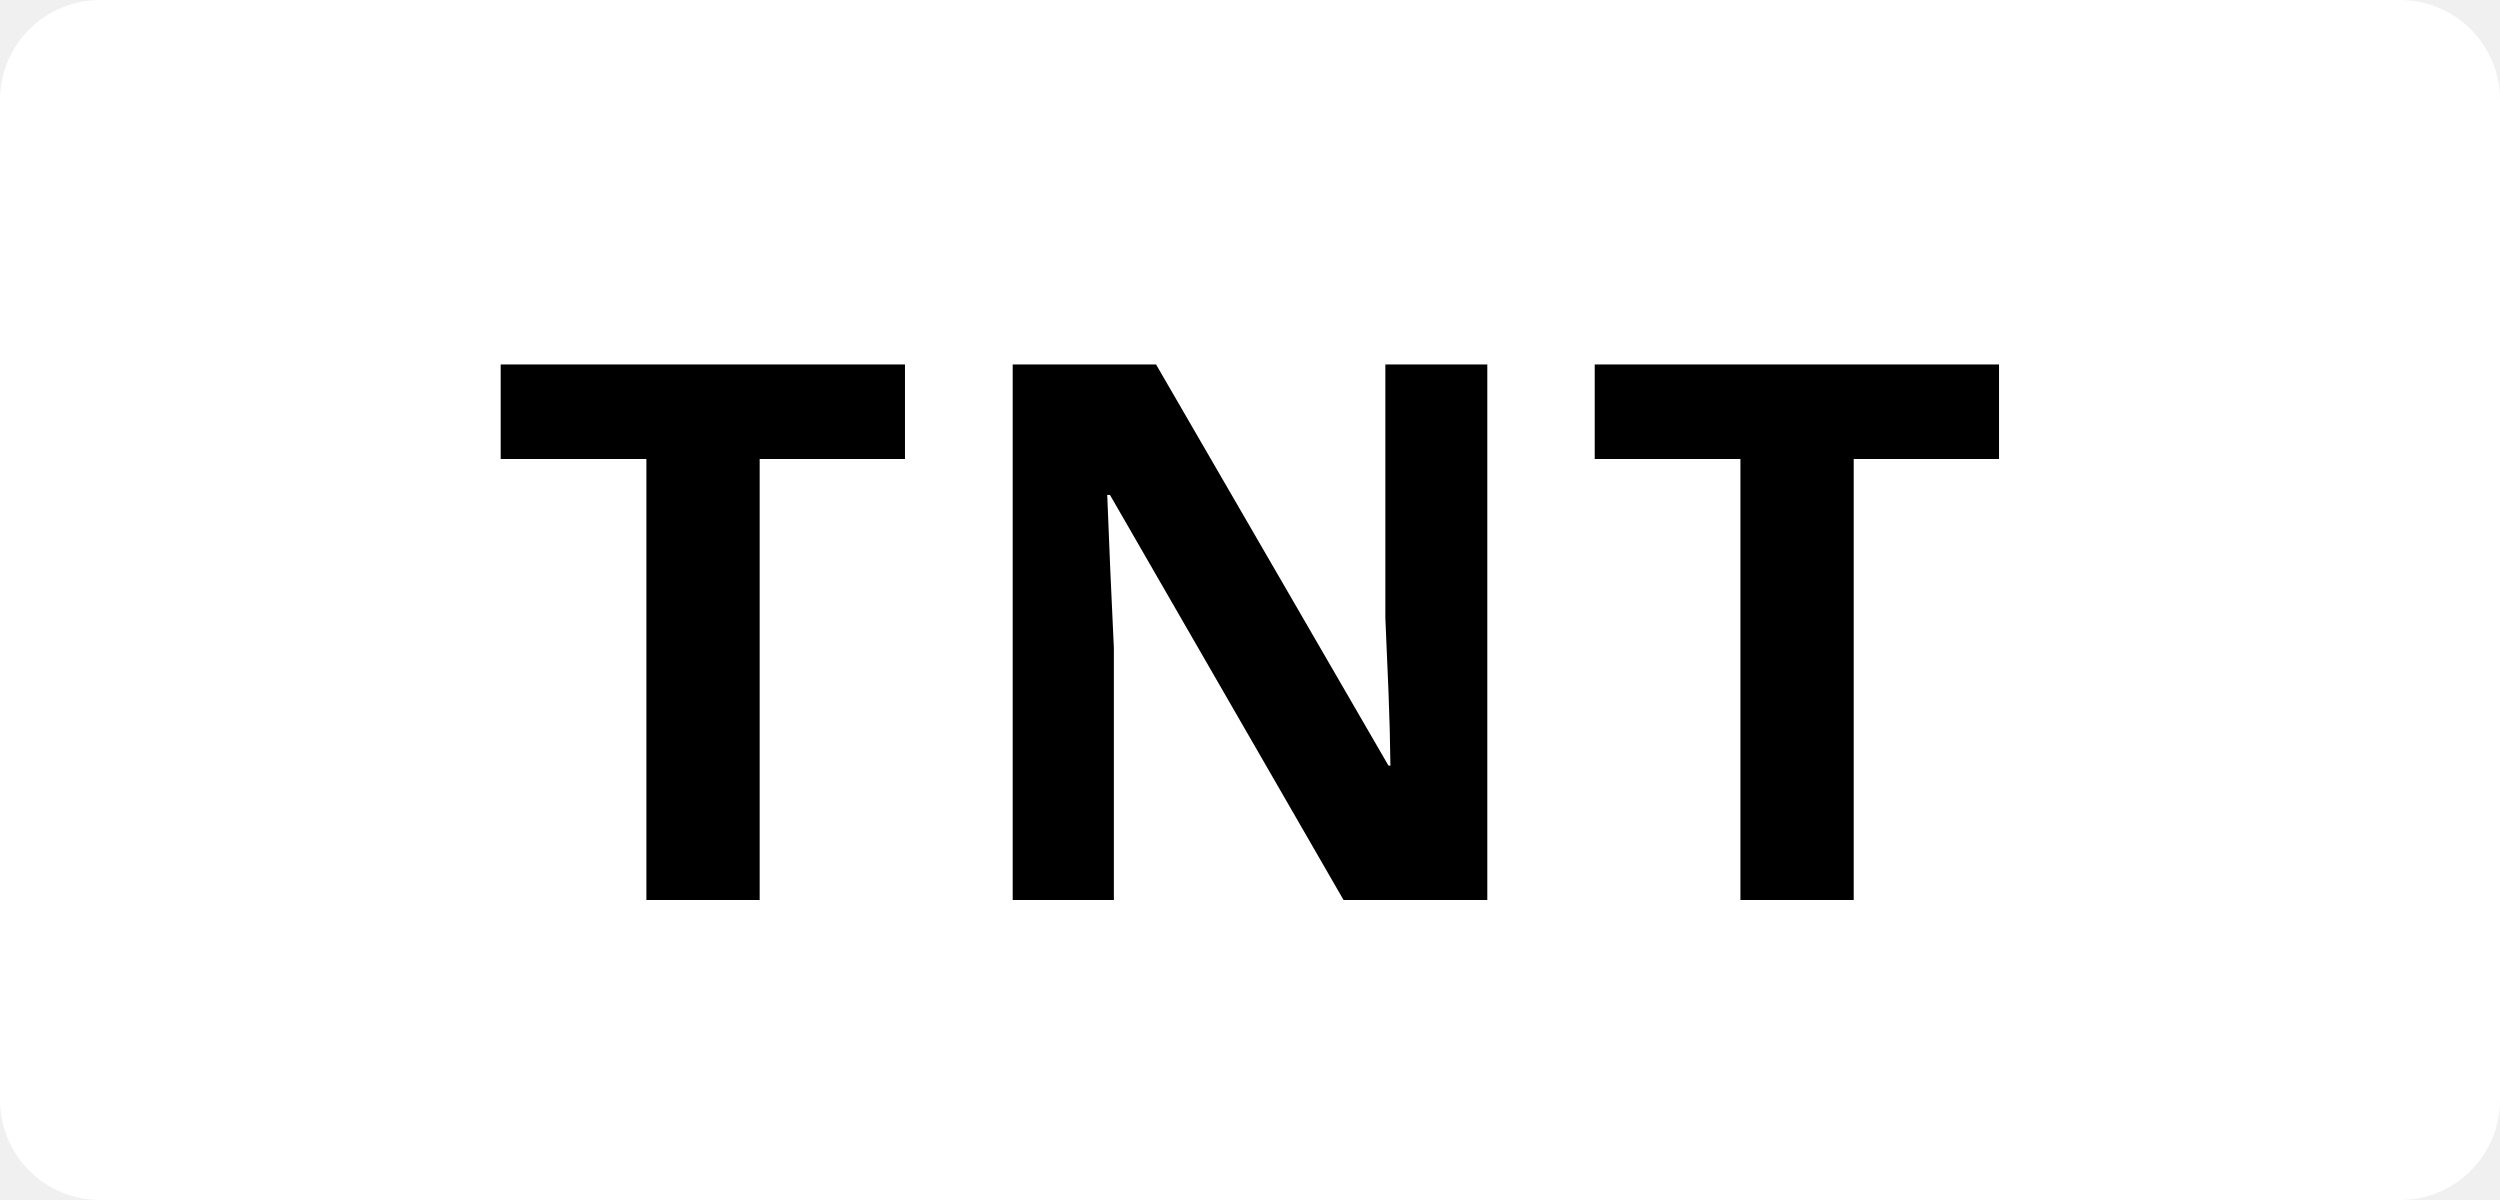
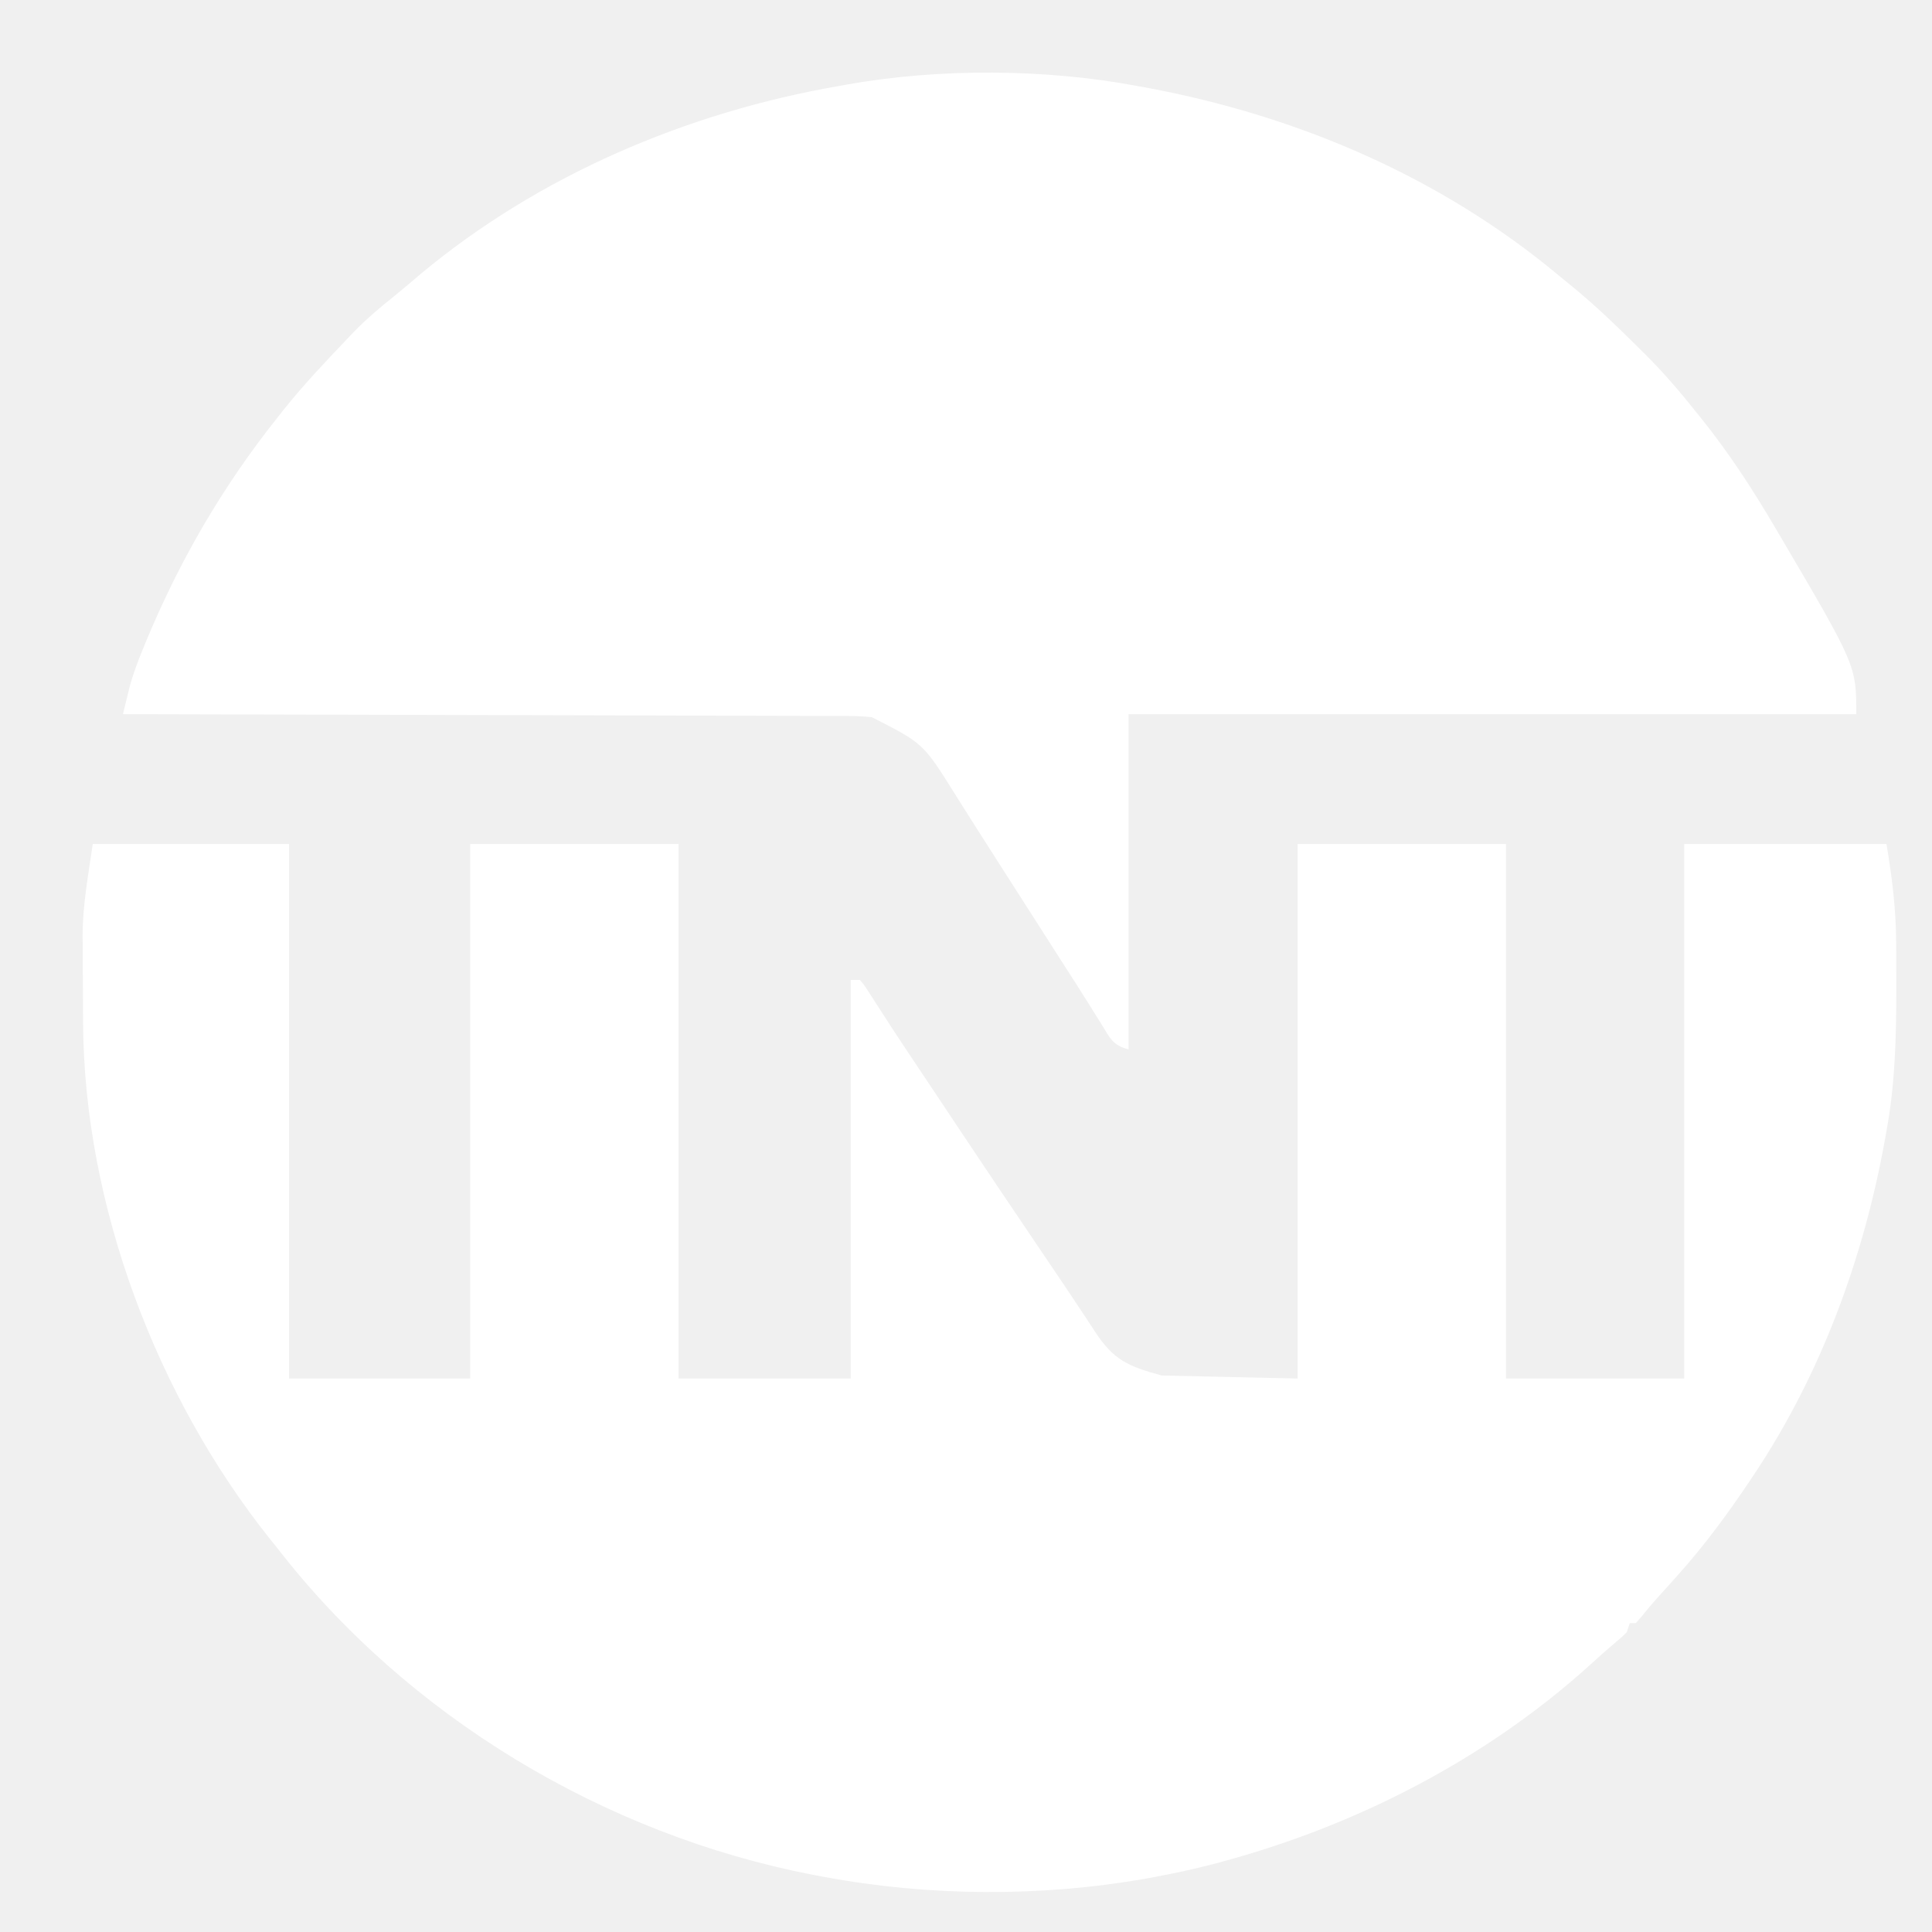
- <svg xmlns="http://www.w3.org/2000/svg" viewBox="0 0 100 48">
-   <rect width="100" height="48" rx="4" fill="white" />
-   <text x="50" y="36" font-family="Arial Black, sans-serif" font-weight="900" font-size="30" fill="black" text-anchor="middle" letter-spacing="1">TNT</text>
+ <svg xmlns="http://www.w3.org/2000/svg" width="97" height="97" viewBox="0 0 97 97" fill="none">
+   <path d="M4.657 42.376C7.909 42.376 11.161 42.376 14.511 42.376C14.511 51.231 14.511 60.087 14.511 69.211C17.513 69.211 20.515 69.211 23.608 69.211C23.608 60.356 23.608 51.5 23.608 42.376C27.06 42.376 30.513 42.376 34.069 42.376C34.069 51.231 34.069 60.087 34.069 69.211C36.921 69.211 39.773 69.211 42.711 69.211C42.711 62.607 42.711 56.003 42.711 49.198C42.861 49.198 43.012 49.198 43.166 49.198C43.361 49.413 43.361 49.413 43.555 49.715C43.665 49.883 43.665 49.883 43.776 50.053C43.892 50.235 43.892 50.235 44.01 50.421C44.174 50.673 44.338 50.925 44.502 51.178C44.583 51.304 44.665 51.431 44.749 51.562C45.082 52.076 45.422 52.584 45.763 53.093C45.886 53.278 46.01 53.464 46.133 53.649C46.194 53.74 46.255 53.831 46.317 53.925C46.788 54.632 46.788 54.632 47.26 55.339C47.316 55.422 47.371 55.506 47.429 55.592C47.735 56.051 48.041 56.51 48.346 56.97C49.467 58.655 50.6 60.332 51.732 62.01C52.019 62.435 52.306 62.86 52.593 63.285C52.779 63.56 52.965 63.835 53.151 64.11C53.565 64.724 53.977 65.338 54.385 65.957C54.488 66.114 54.488 66.114 54.594 66.273C54.719 66.463 54.843 66.654 54.967 66.844C55.905 68.269 56.593 68.587 58.328 69.06C60.579 69.11 62.831 69.16 65.15 69.211C65.15 60.356 65.15 51.5 65.15 42.376C68.602 42.376 72.055 42.376 75.611 42.376C75.611 51.231 75.611 60.087 75.611 69.211C78.563 69.211 81.515 69.211 84.557 69.211C84.557 60.356 84.557 51.5 84.557 42.376C87.909 42.376 91.261 42.376 94.715 42.376C94.995 44.056 95.192 45.626 95.2 47.318C95.201 47.467 95.202 47.616 95.204 47.77C95.206 48.249 95.207 48.729 95.207 49.208C95.208 49.453 95.208 49.453 95.208 49.704C95.205 52.094 95.15 54.422 94.715 56.779C94.689 56.926 94.663 57.073 94.636 57.225C93.562 63.18 91.415 69.018 88.044 74.063C87.961 74.187 87.877 74.312 87.792 74.44C86.7 76.062 85.558 77.609 84.253 79.066C84.128 79.206 84.003 79.346 83.874 79.491C83.644 79.746 83.414 80 83.183 80.254C82.927 80.54 82.683 80.832 82.444 81.132C82.34 81.251 82.237 81.37 82.131 81.492C82.031 81.492 81.931 81.492 81.828 81.492C81.778 81.642 81.728 81.792 81.676 81.947C81.449 82.175 81.449 82.175 81.155 82.421C80.681 82.822 80.218 83.231 79.762 83.652C74.555 88.341 68.099 91.65 61.36 93.469C61.228 93.505 61.096 93.541 60.96 93.578C59.988 93.833 59.012 94.043 58.024 94.227C57.864 94.257 57.703 94.287 57.538 94.318C52.265 95.25 46.607 95.216 41.347 94.227C41.181 94.197 41.014 94.166 40.843 94.134C30.341 92.108 20.464 86.187 13.905 77.702C13.794 77.565 13.683 77.428 13.569 77.287C7.861 70.134 4.212 60.51 4.171 51.313C4.17 51.158 4.169 51.003 4.168 50.843C4.167 50.517 4.166 50.19 4.165 49.864C4.164 49.375 4.159 48.887 4.154 48.399C4.153 48.078 4.153 47.758 4.152 47.437C4.15 47.296 4.148 47.155 4.146 47.01C4.151 45.415 4.424 44.004 4.657 42.376Z" fill="white" />
+   <path d="M57.115 4.321C57.28 4.351 57.445 4.381 57.615 4.412C65.158 5.821 72.335 8.888 78.256 13.827C78.495 14.027 78.737 14.223 78.98 14.419C80.132 15.365 81.197 16.395 82.254 17.445C82.386 17.576 82.518 17.706 82.654 17.841C83.555 18.746 84.371 19.695 85.163 20.695C85.249 20.801 85.334 20.907 85.423 21.017C86.806 22.738 87.987 24.554 89.105 26.456C89.178 26.58 89.251 26.703 89.326 26.83C93.198 33.411 93.198 33.411 93.198 35.856C81.141 35.856 69.083 35.856 56.66 35.856C56.66 41.41 56.66 46.964 56.66 52.685C55.884 52.492 55.725 52.117 55.333 51.473C55.185 51.236 55.036 50.999 54.887 50.762C54.807 50.633 54.727 50.503 54.644 50.37C54.176 49.621 53.697 48.88 53.22 48.137C53.011 47.81 52.802 47.483 52.593 47.156C52.179 46.509 51.765 45.861 51.35 45.214C51.251 45.058 51.151 44.902 51.048 44.742C50.848 44.428 50.647 44.116 50.447 43.803C49.978 43.071 49.509 42.338 49.044 41.603C48.881 41.345 48.717 41.087 48.553 40.829C48.348 40.506 48.144 40.183 47.941 39.86C46.353 37.32 46.353 37.32 43.773 36.008C43.241 35.948 42.716 35.945 42.181 35.948C42.026 35.947 41.872 35.946 41.712 35.945C41.197 35.942 40.682 35.942 40.166 35.943C39.796 35.941 39.425 35.94 39.054 35.938C38.258 35.934 37.462 35.933 36.665 35.932C35.514 35.931 34.362 35.927 33.211 35.923C31.342 35.917 29.474 35.912 27.605 35.909C25.791 35.906 23.977 35.902 22.162 35.896C22.05 35.896 21.938 35.896 21.823 35.895C21.261 35.894 20.7 35.892 20.138 35.89C15.483 35.876 10.828 35.865 6.173 35.856C6.243 35.568 6.313 35.28 6.384 34.992C6.423 34.832 6.463 34.672 6.503 34.506C6.677 33.851 6.91 33.232 7.168 32.606C7.22 32.478 7.272 32.35 7.326 32.219C9.006 28.158 11.17 24.436 13.905 20.998C14.065 20.794 14.065 20.794 14.229 20.585C15.217 19.347 16.3 18.201 17.392 17.056C17.507 16.936 17.621 16.814 17.739 16.69C18.394 16.015 19.1 15.421 19.833 14.834C20.271 14.48 20.698 14.116 21.126 13.749C27.082 8.791 34.5 5.64 42.105 4.321C42.239 4.296 42.374 4.271 42.512 4.246C47.146 3.419 52.491 3.447 57.115 4.321Z" fill="white" />
</svg>
